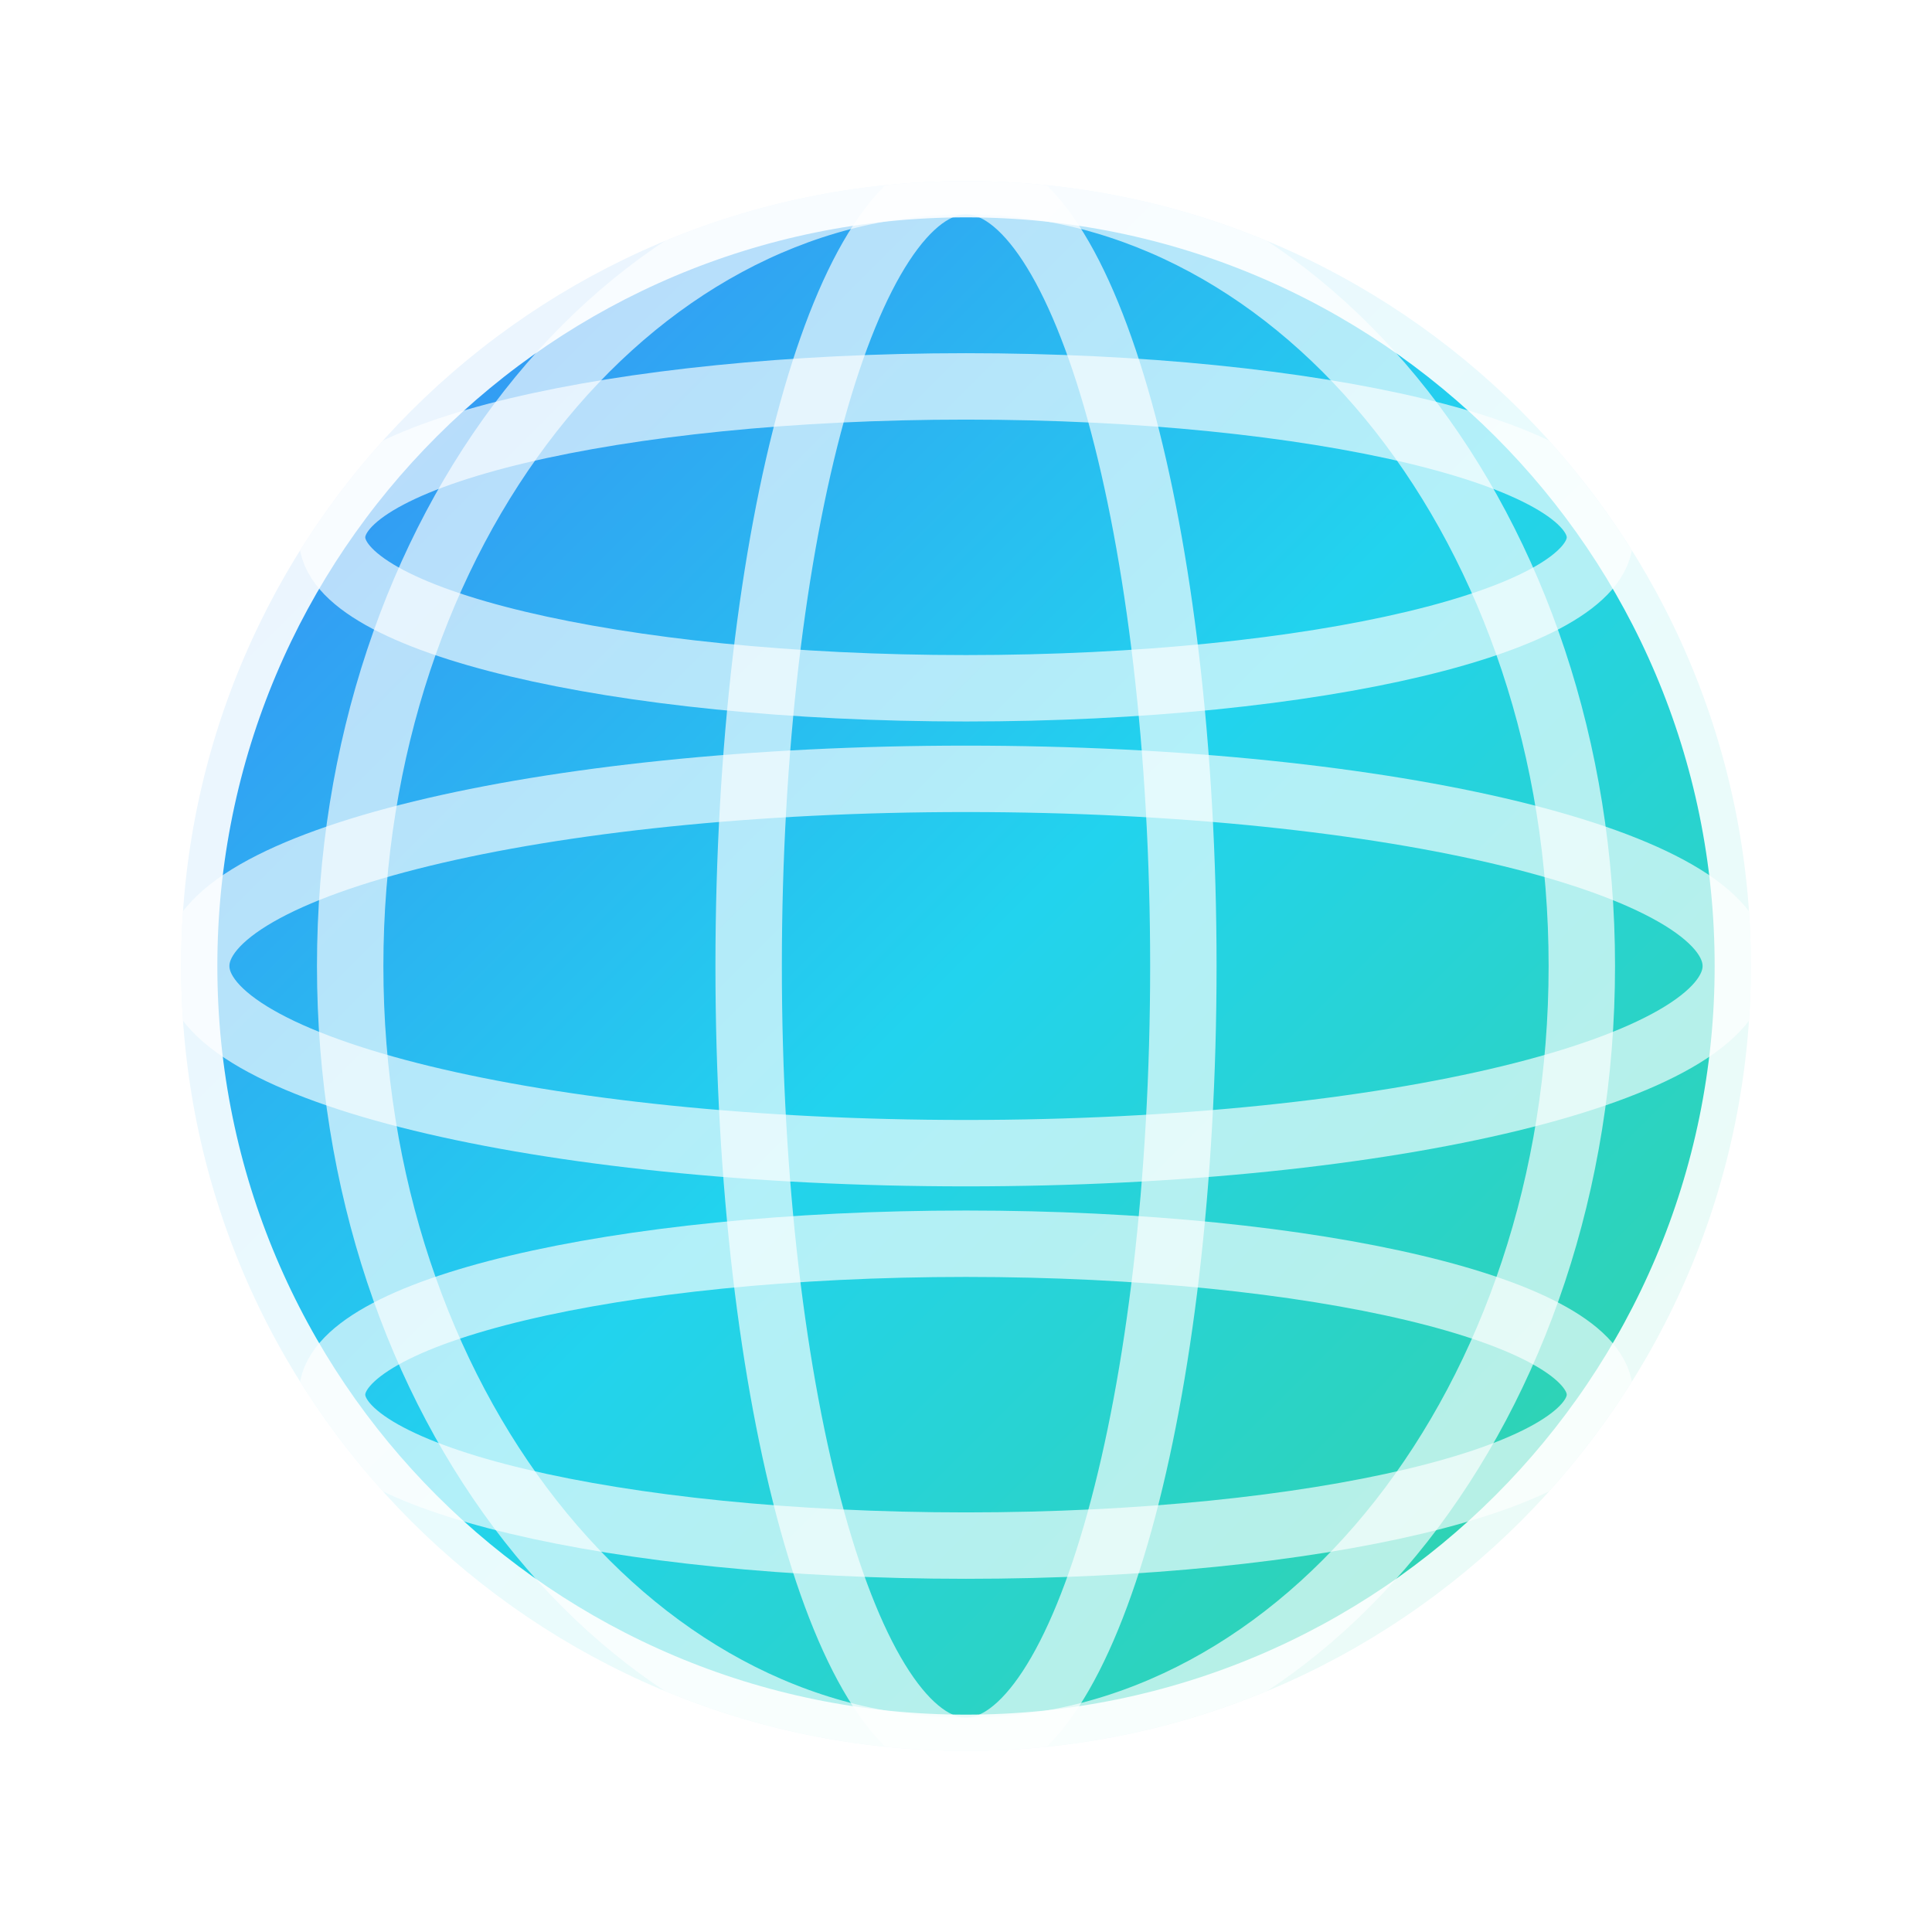
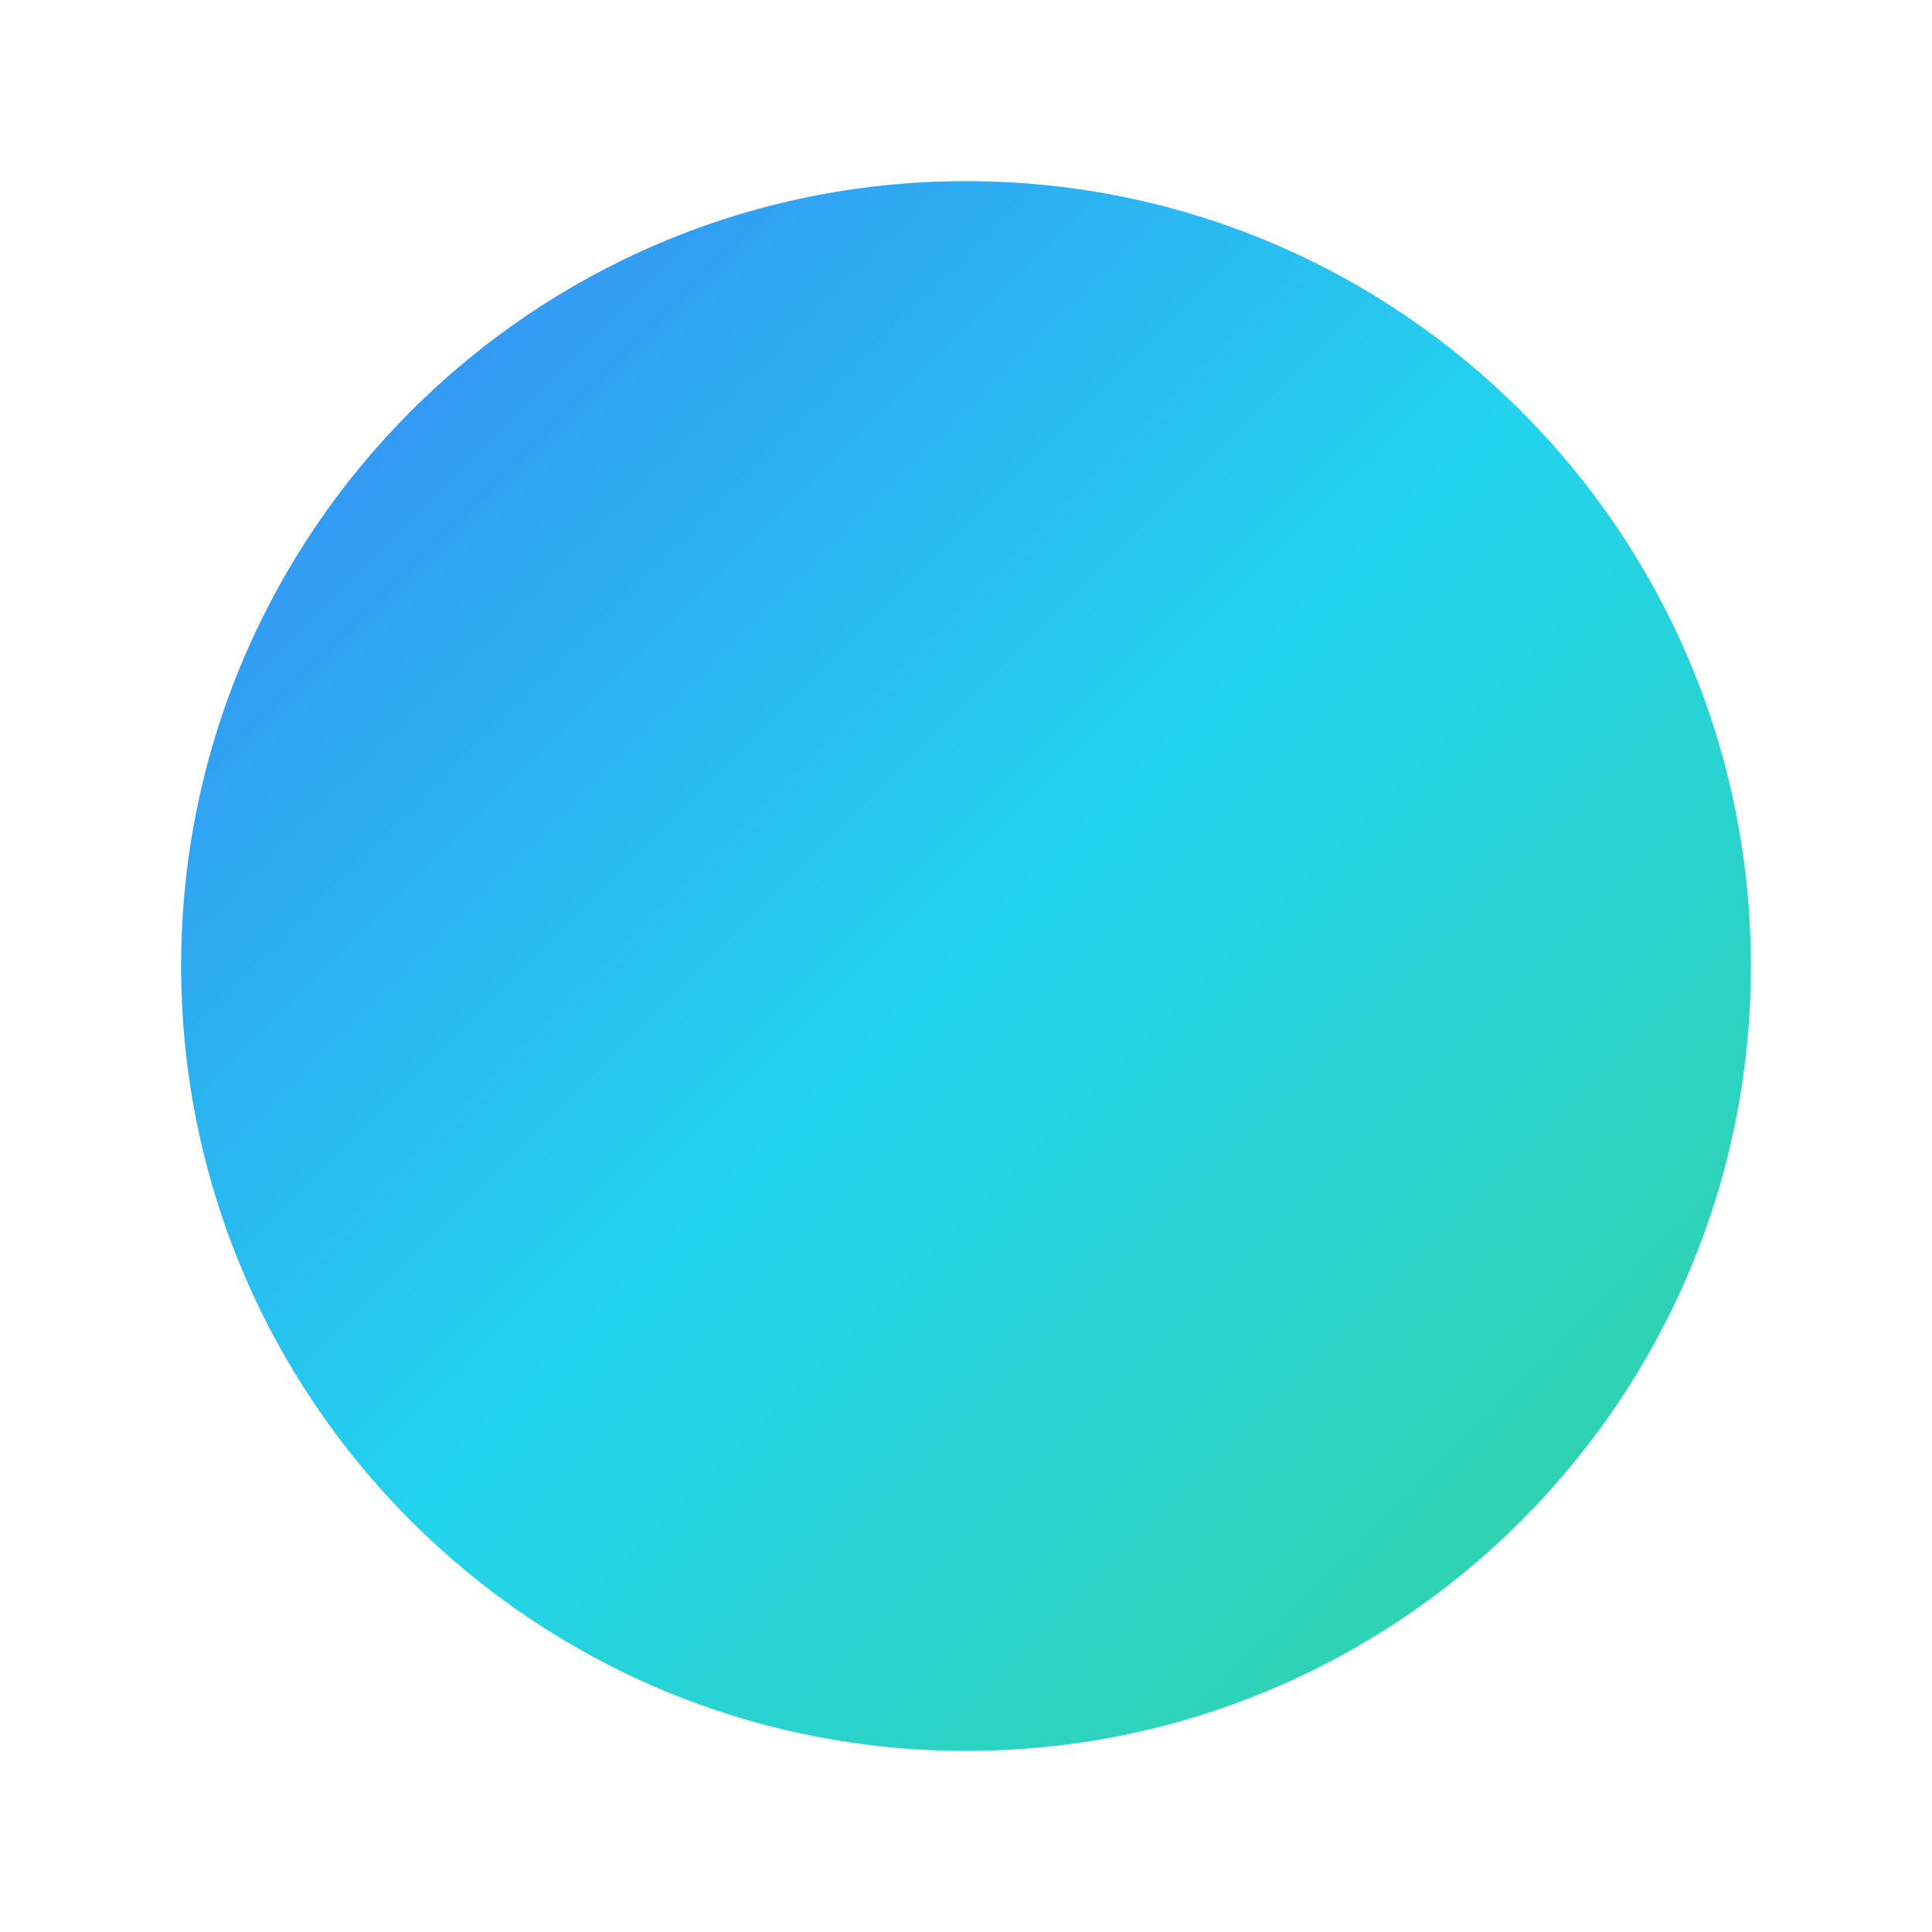
<svg xmlns="http://www.w3.org/2000/svg" viewBox="0 0 64 64">
  <defs>
    <linearGradient id="g" x1="0" y1="0" x2="1" y2="1">
      <stop offset="0" stop-color="#3b82f6" />
      <stop offset=".5" stop-color="#22d3ee" />
      <stop offset="1" stop-color="#34d399" />
    </linearGradient>
-     <clipPath id="c">
-       <circle cx="32" cy="32" r="26" />
-     </clipPath>
  </defs>
  <circle cx="32" cy="32" r="26" fill="url(#g)" />
-   <g clip-path="url(#c)" fill="none" stroke="rgba(255,255,255,.65)" stroke-width="2.2">
-     <ellipse cx="32" cy="32" rx="25.5" ry="6.2" />
-     <ellipse cx="32" cy="17.8" rx="21" ry="5" />
-     <ellipse cx="32" cy="46.2" rx="21" ry="5" />
-     <ellipse cx="32" cy="32" rx="20.4" ry="26" />
-     <ellipse cx="32" cy="32" rx="7.2" ry="26" />
-   </g>
-   <circle cx="32" cy="32" r="26" fill="none" stroke="rgba(255,255,255,.9)" stroke-width="2.4" />
</svg>
